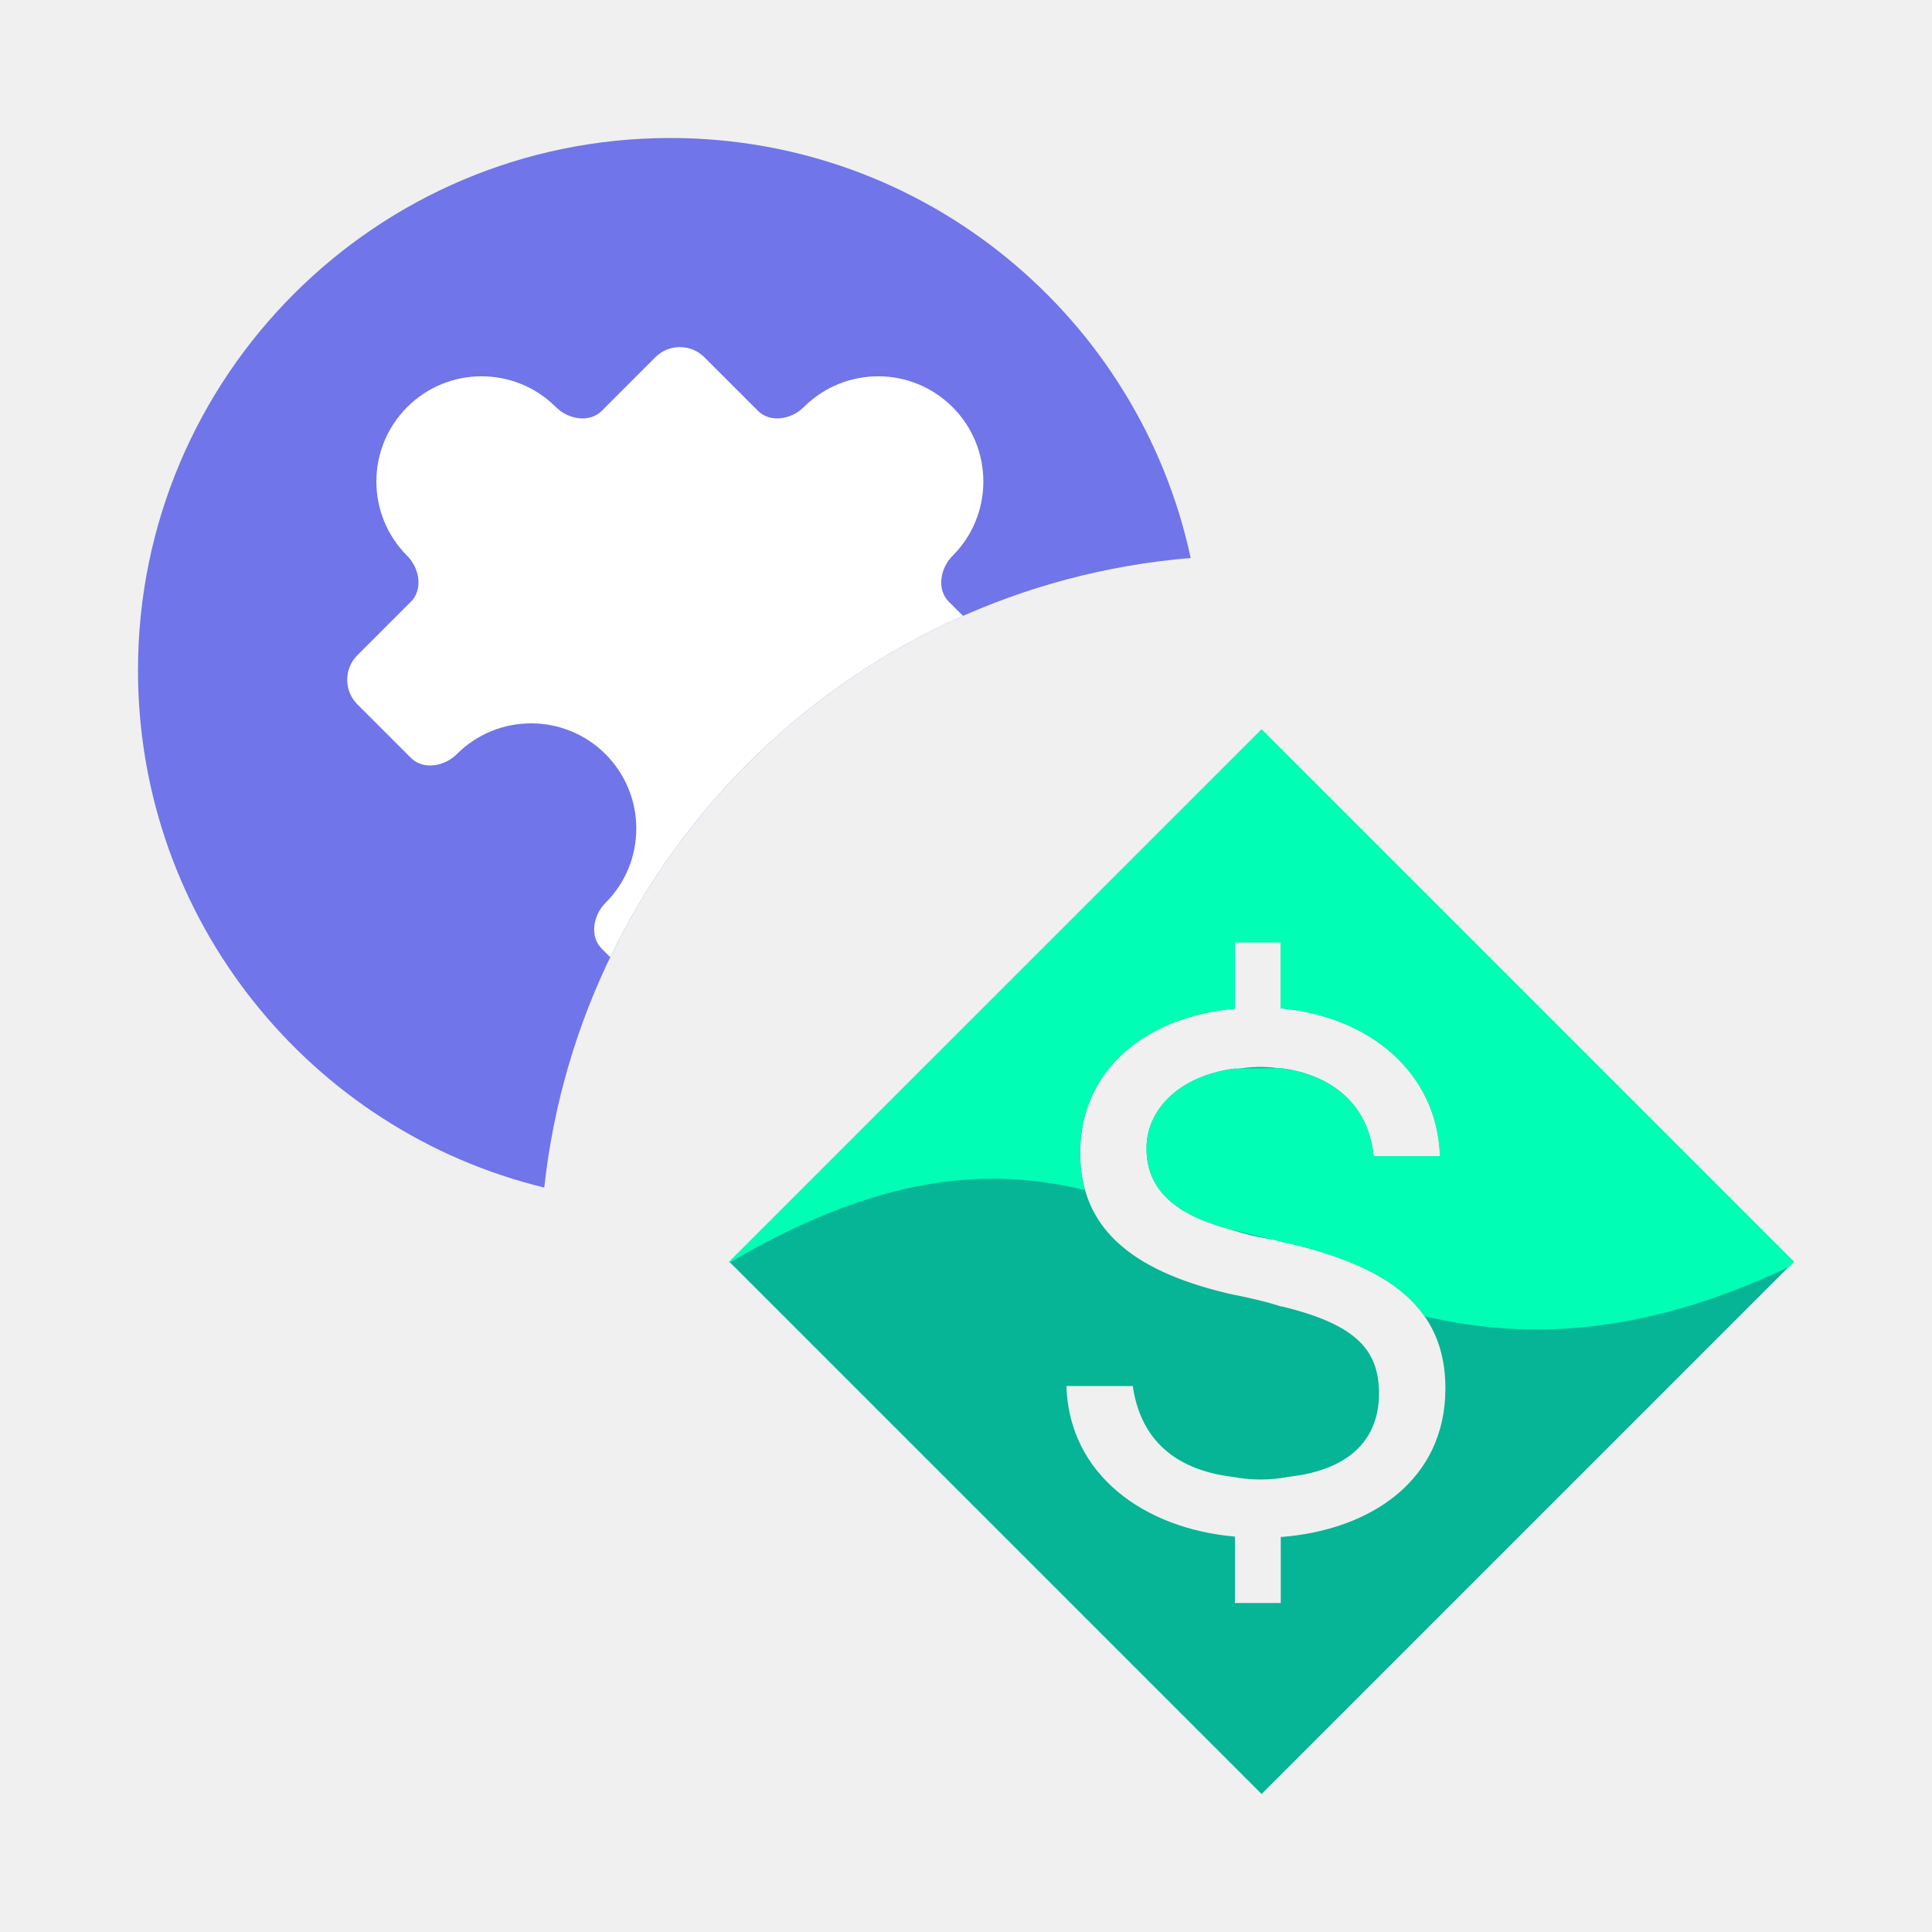
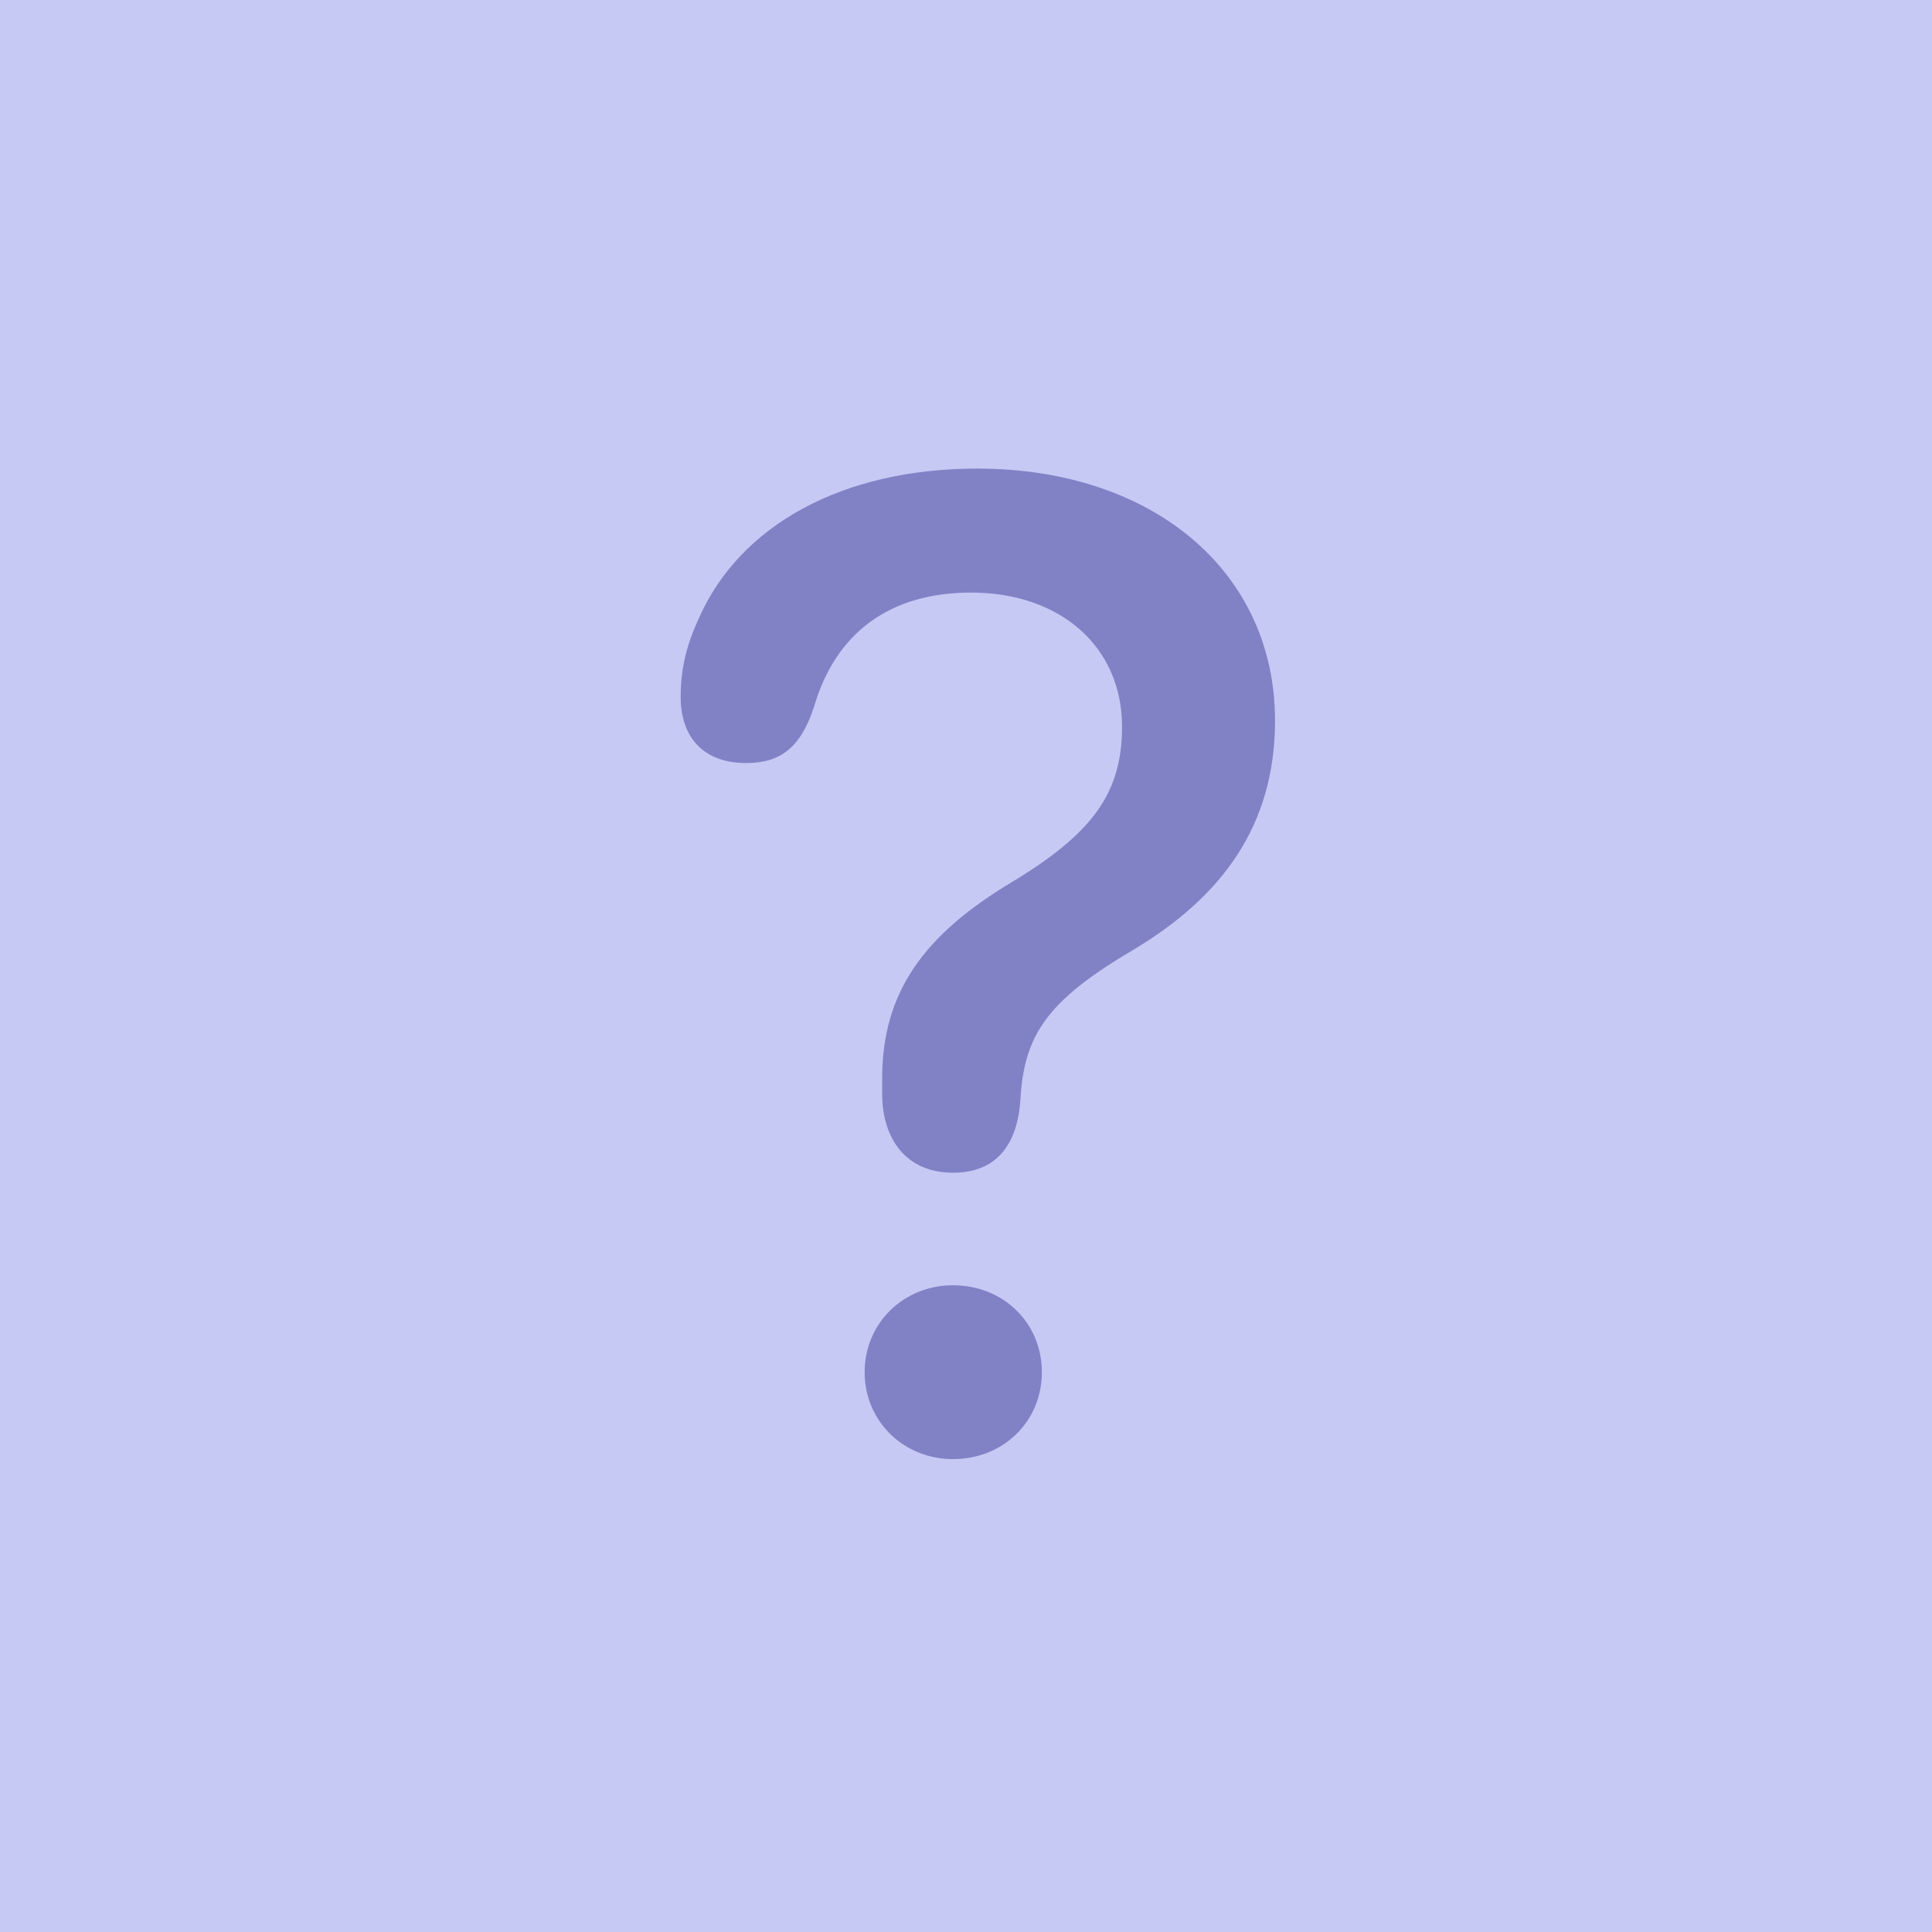
- <svg xmlns="http://www.w3.org/2000/svg" width="264.567" height="264.585" viewBox="0 0 264.567 264.585" fill="none" version="1.1" id="svg2595">
-   <g id="g3192" transform="translate(18.89764,18.89895)">
-     <path fill-rule="evenodd" clip-rule="evenodd" d="M 144.167,57.519 C 97.795,61.34 60.651,97.713 55.638,143.737 23.708,135.986 0,107.21 0,72.896 0,32.637 32.637,0 72.896,0 107.88,0 137.108,24.644 144.167,57.519 Z" fill="#7075e9" id="path2580" style="stroke-width:8.1" />
-     <path fill-rule="evenodd" clip-rule="evenodd" d="M 112.988,65.447 C 91.861,74.789 74.688,91.437 64.672,112.189 l -1.161,-1.162 c -1.689,-1.689 -1.175,-4.587 0.514,-6.276 5.625,-5.625 5.625,-14.745 0,-20.37 -5.625,-5.625 -14.745,-5.625 -20.369,0 -1.689,1.689 -4.587,2.202 -6.276,0.514 l -7.338,-7.337 c -1.856,-1.856 -1.856,-4.865 0,-6.722 l 7.338,-7.337 c 1.689,-1.69 1.175,-4.588 -0.514,-6.276 -5.625,-5.625 -5.625,-14.745 0,-20.37 5.625,-5.625 14.745,-5.625 20.369,0 1.69,1.689 4.588,2.203 6.276,0.514 l 7.337,-7.338 c 1.856,-1.856 4.865,-1.856 6.722,0 l 7.337,7.338 c 1.689,1.689 4.588,1.175 6.276,-0.514 5.624,-5.625 14.744,-5.625 20.37,0 5.624,5.625 5.624,14.745 0,20.37 -1.69,1.689 -2.203,4.587 -0.514,6.276 z" fill="#ffffff" id="path2582" style="stroke-width:8.1" />
-     <g clip-path="url(#clip0_25566_330506)" id="g2588" transform="matrix(8.099552,0,0,8.099552,-24.31445,-24.29865)">
-       <path fill-rule="evenodd" clip-rule="evenodd" d="m 31,22 -9,-9 -9,9 9,9 z m -8.678,5.77 H 21.549 V 26.648 C 20.015,26.513 18.745,25.604 18.7,24.102 h 1.122 c 0.115,0.8 0.606,1.41 1.706,1.538 0.309,0.058 0.625,0.056 0.934,-0.004 1.095,-0.124 1.523,-0.693 1.523,-1.405 0,-0.709 -0.348,-1.16 -1.624,-1.47 l -0.039,-0.006 c -0.231,-0.077 -0.522,-0.144 -0.881,-0.215 l -0.041,-0.011 c -1.605,-0.387 -2.468,-1.102 -2.468,-2.372 0,-1.386 1.089,-2.301 2.617,-2.436 V 16.6 h 0.774 v 1.115 c 1.488,0.136 2.648,1.076 2.694,2.501 h -1.122 c -0.084,-0.87 -0.702,-1.379 -1.572,-1.489 v 0.006 c -0.257,-0.04 -0.519,-0.035 -0.774,0.015 v -0.014 c -0.98,0.129 -1.495,0.722 -1.495,1.347 0,0.614 0.366,1.094 1.405,1.369 0.229,0.078 0.516,0.149 0.864,0.195 v 0.015 l 0.2,0.045 c 1.656,0.4 2.585,1.083 2.585,2.436 0,1.554 -1.264,2.398 -2.784,2.514 v 1.115 z" fill="#05b595" id="path2584" />
-       <path fill-rule="evenodd" clip-rule="evenodd" d="m 13,22.02 c 1.862,-1.099 3.317,-1.44 4.542,-1.423 0.513,0.007 0.999,0.077 1.472,0.192 -0.055,-0.193 -0.083,-0.403 -0.083,-0.631 0,-1.386 1.089,-2.301 2.617,-2.436 V 16.6 h 0.773 v 1.115 c 1.489,0.135 2.649,1.076 2.694,2.501 H 23.894 C 23.81,19.346 23.192,18.837 22.322,18.727 l -0.773,0.006 c -0.98,0.129 -1.495,0.722 -1.495,1.347 0,0.632 0.387,1.121 1.495,1.392 l 0.773,0.187 0.2,0.045 c 1.061,0.256 1.824,0.628 2.234,1.219 0.445,0.103 0.91,0.177 1.397,0.207 1.405,0.087 2.95,-0.185 4.754,-1.037 L 31,22 22,13 21.388,13.612 c -2.477,2.477 -6.36,6.36 -8.388,8.388 0.013,-0.008 0.007,9e-4 10e-5,0.01 -0.007,0.009 -0.013,0.018 -10e-5,0.01 z" fill="#00feb5" id="path2586" />
-     </g>
-   </g>
-   <defs id="defs2593">
-     <clipPath id="clip0_25566_330506">
-       <rect width="18" height="18" fill="#ffffff" transform="translate(13,13)" id="rect2590" x="0" y="0" />
-     </clipPath>
-   </defs>
+ <svg xmlns="http://www.w3.org/2000/svg" width="56" height="56" viewBox="0 0 56 56" fill="none">
+   <rect width="56" height="56" fill="#C6C9F4" />
+   <path d="M27.621 33.992C28.891 33.992 29.477 33.172 29.574 31.922C29.672 30.008 30.336 29.012 32.855 27.527C35.434 25.984 36.957 23.914 36.957 20.887C36.957 16.57 33.422 13.582 28.324 13.582C24.418 13.582 21.449 15.223 20.258 17.918C19.906 18.68 19.73 19.363 19.73 20.203C19.73 21.395 20.414 22.117 21.625 22.117C22.602 22.117 23.207 21.688 23.598 20.477C24.223 18.348 25.785 17.176 28.148 17.176C30.746 17.176 32.523 18.758 32.523 21.062C32.523 22.977 31.684 24.148 29.32 25.574C26.781 27.098 25.57 28.758 25.57 31.258V31.707C25.57 32.996 26.254 33.992 27.621 33.992ZM27.621 42.293C29.086 42.293 30.199 41.199 30.199 39.773C30.199 38.348 29.086 37.254 27.621 37.254C26.195 37.254 25.062 38.348 25.062 39.773C25.062 41.199 26.195 42.293 27.621 42.293Z" fill="#8082C5" />
</svg>
